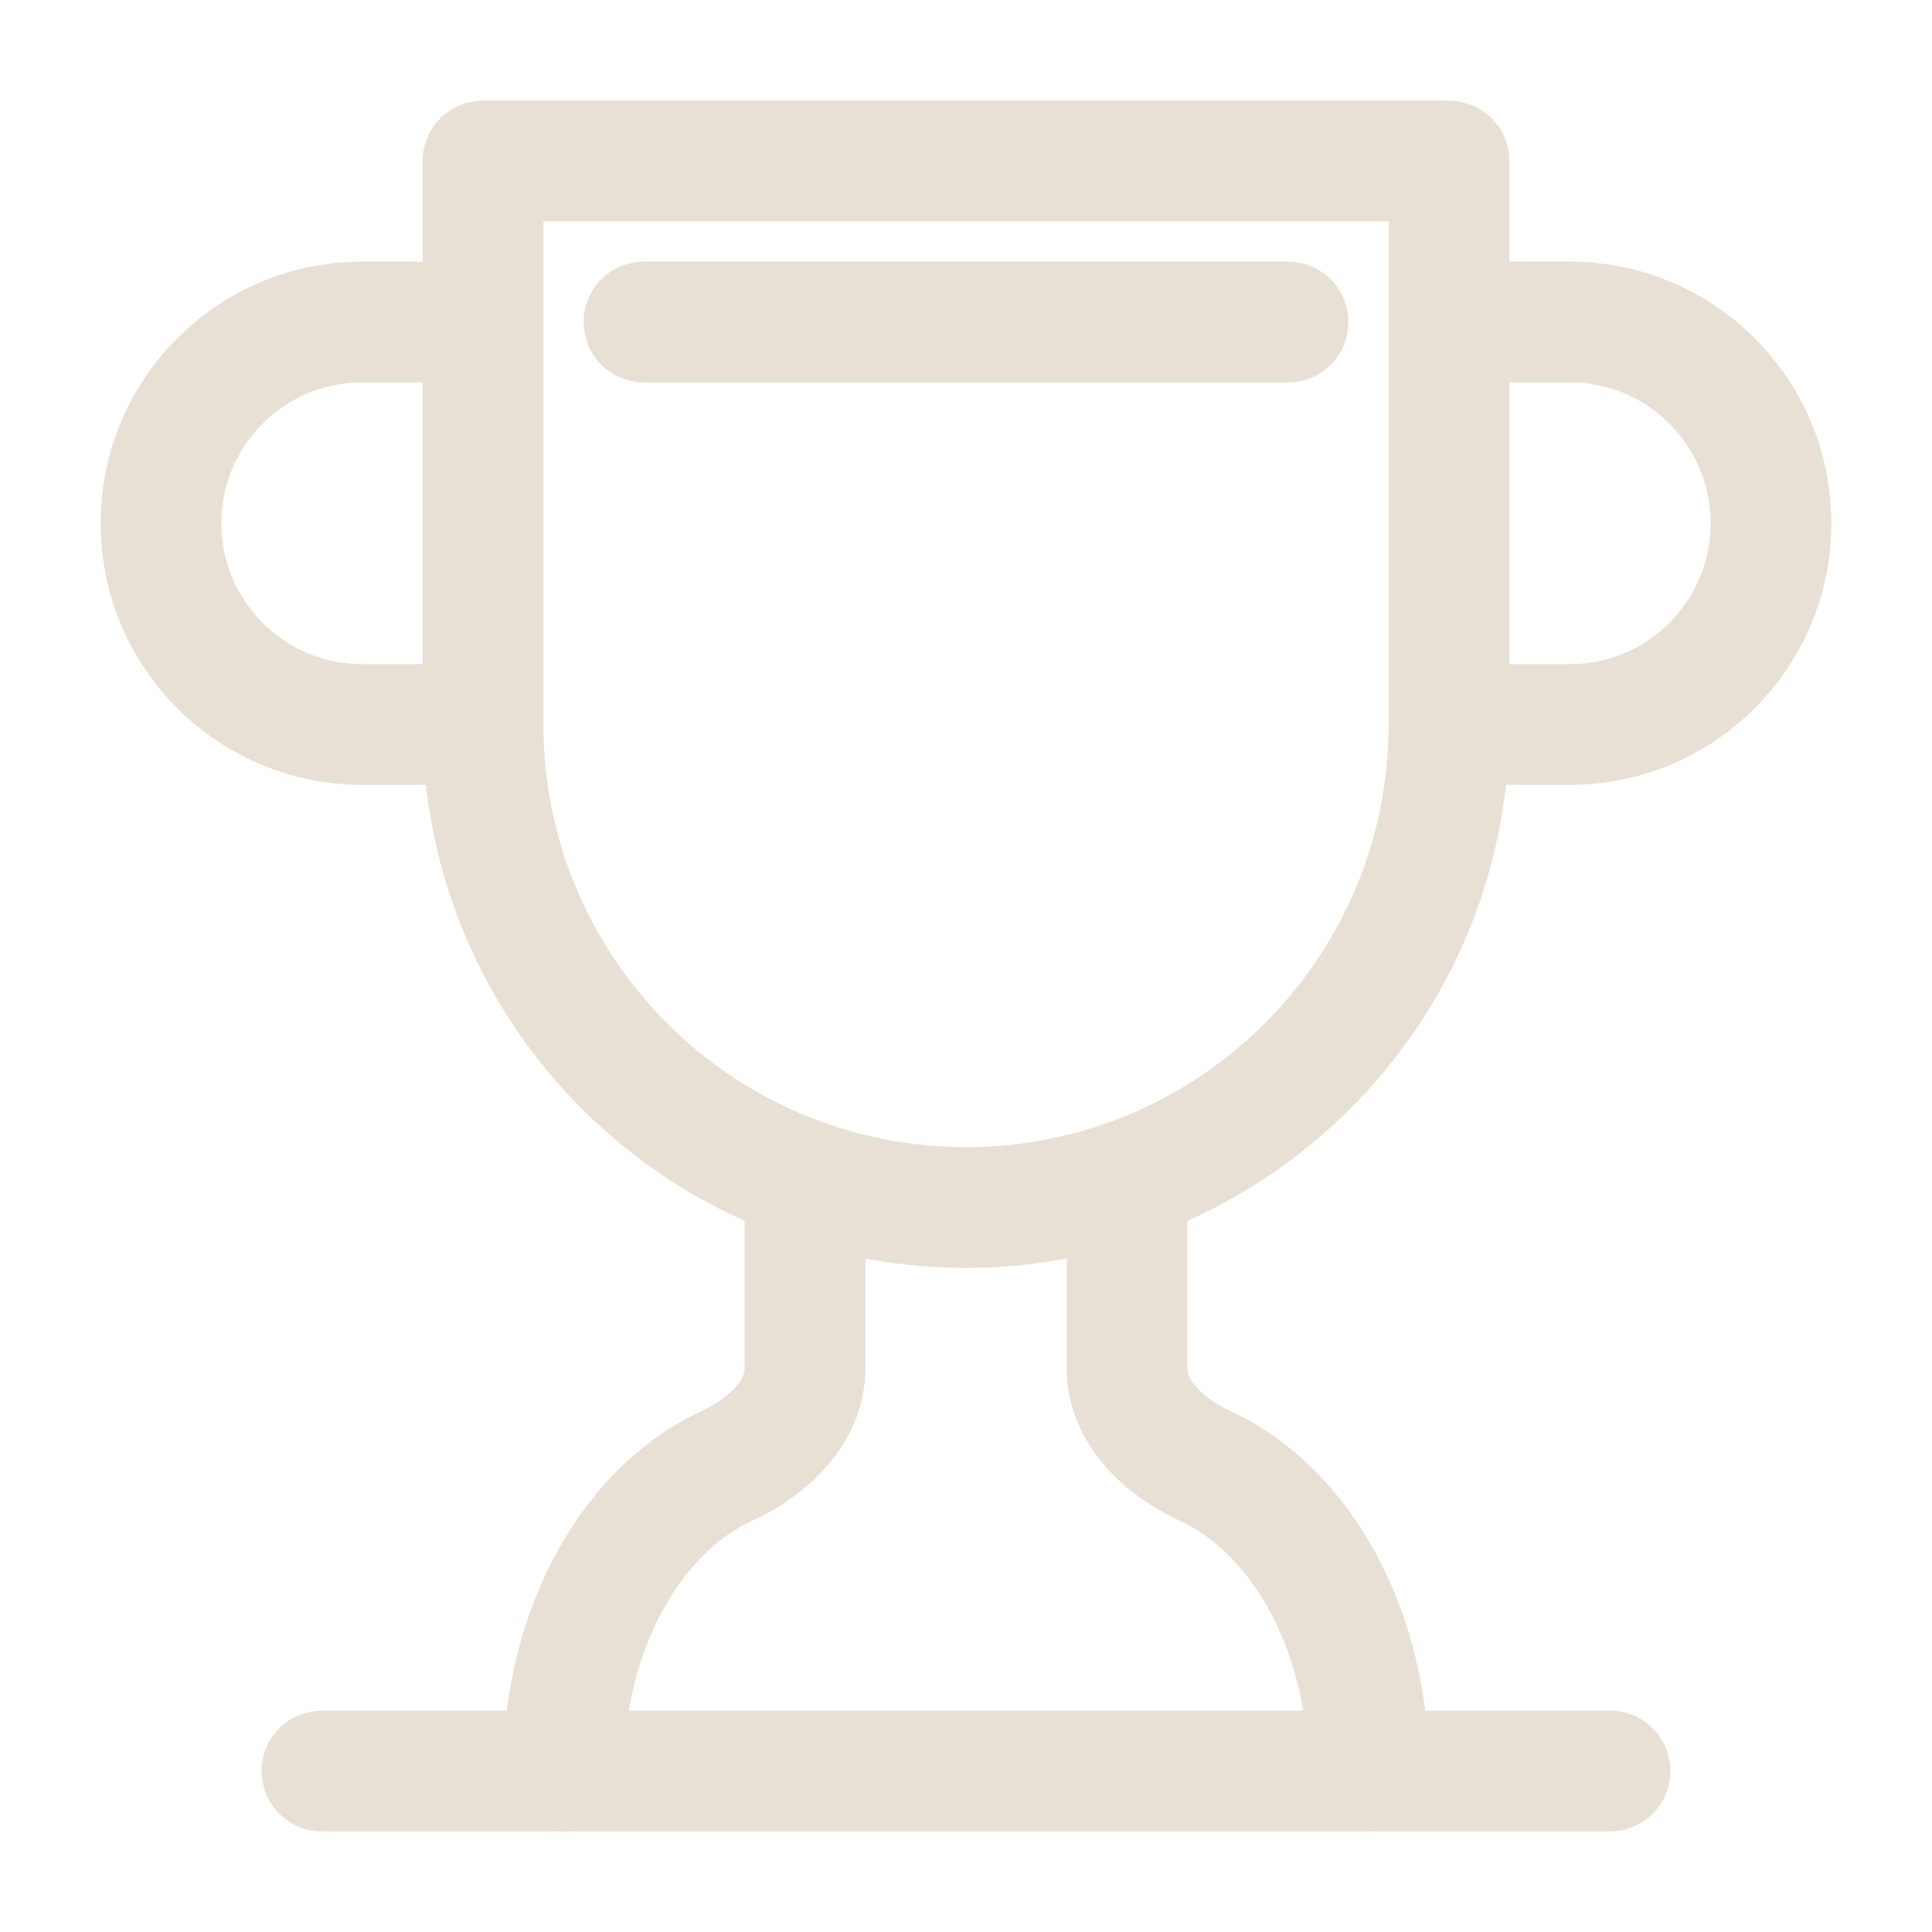
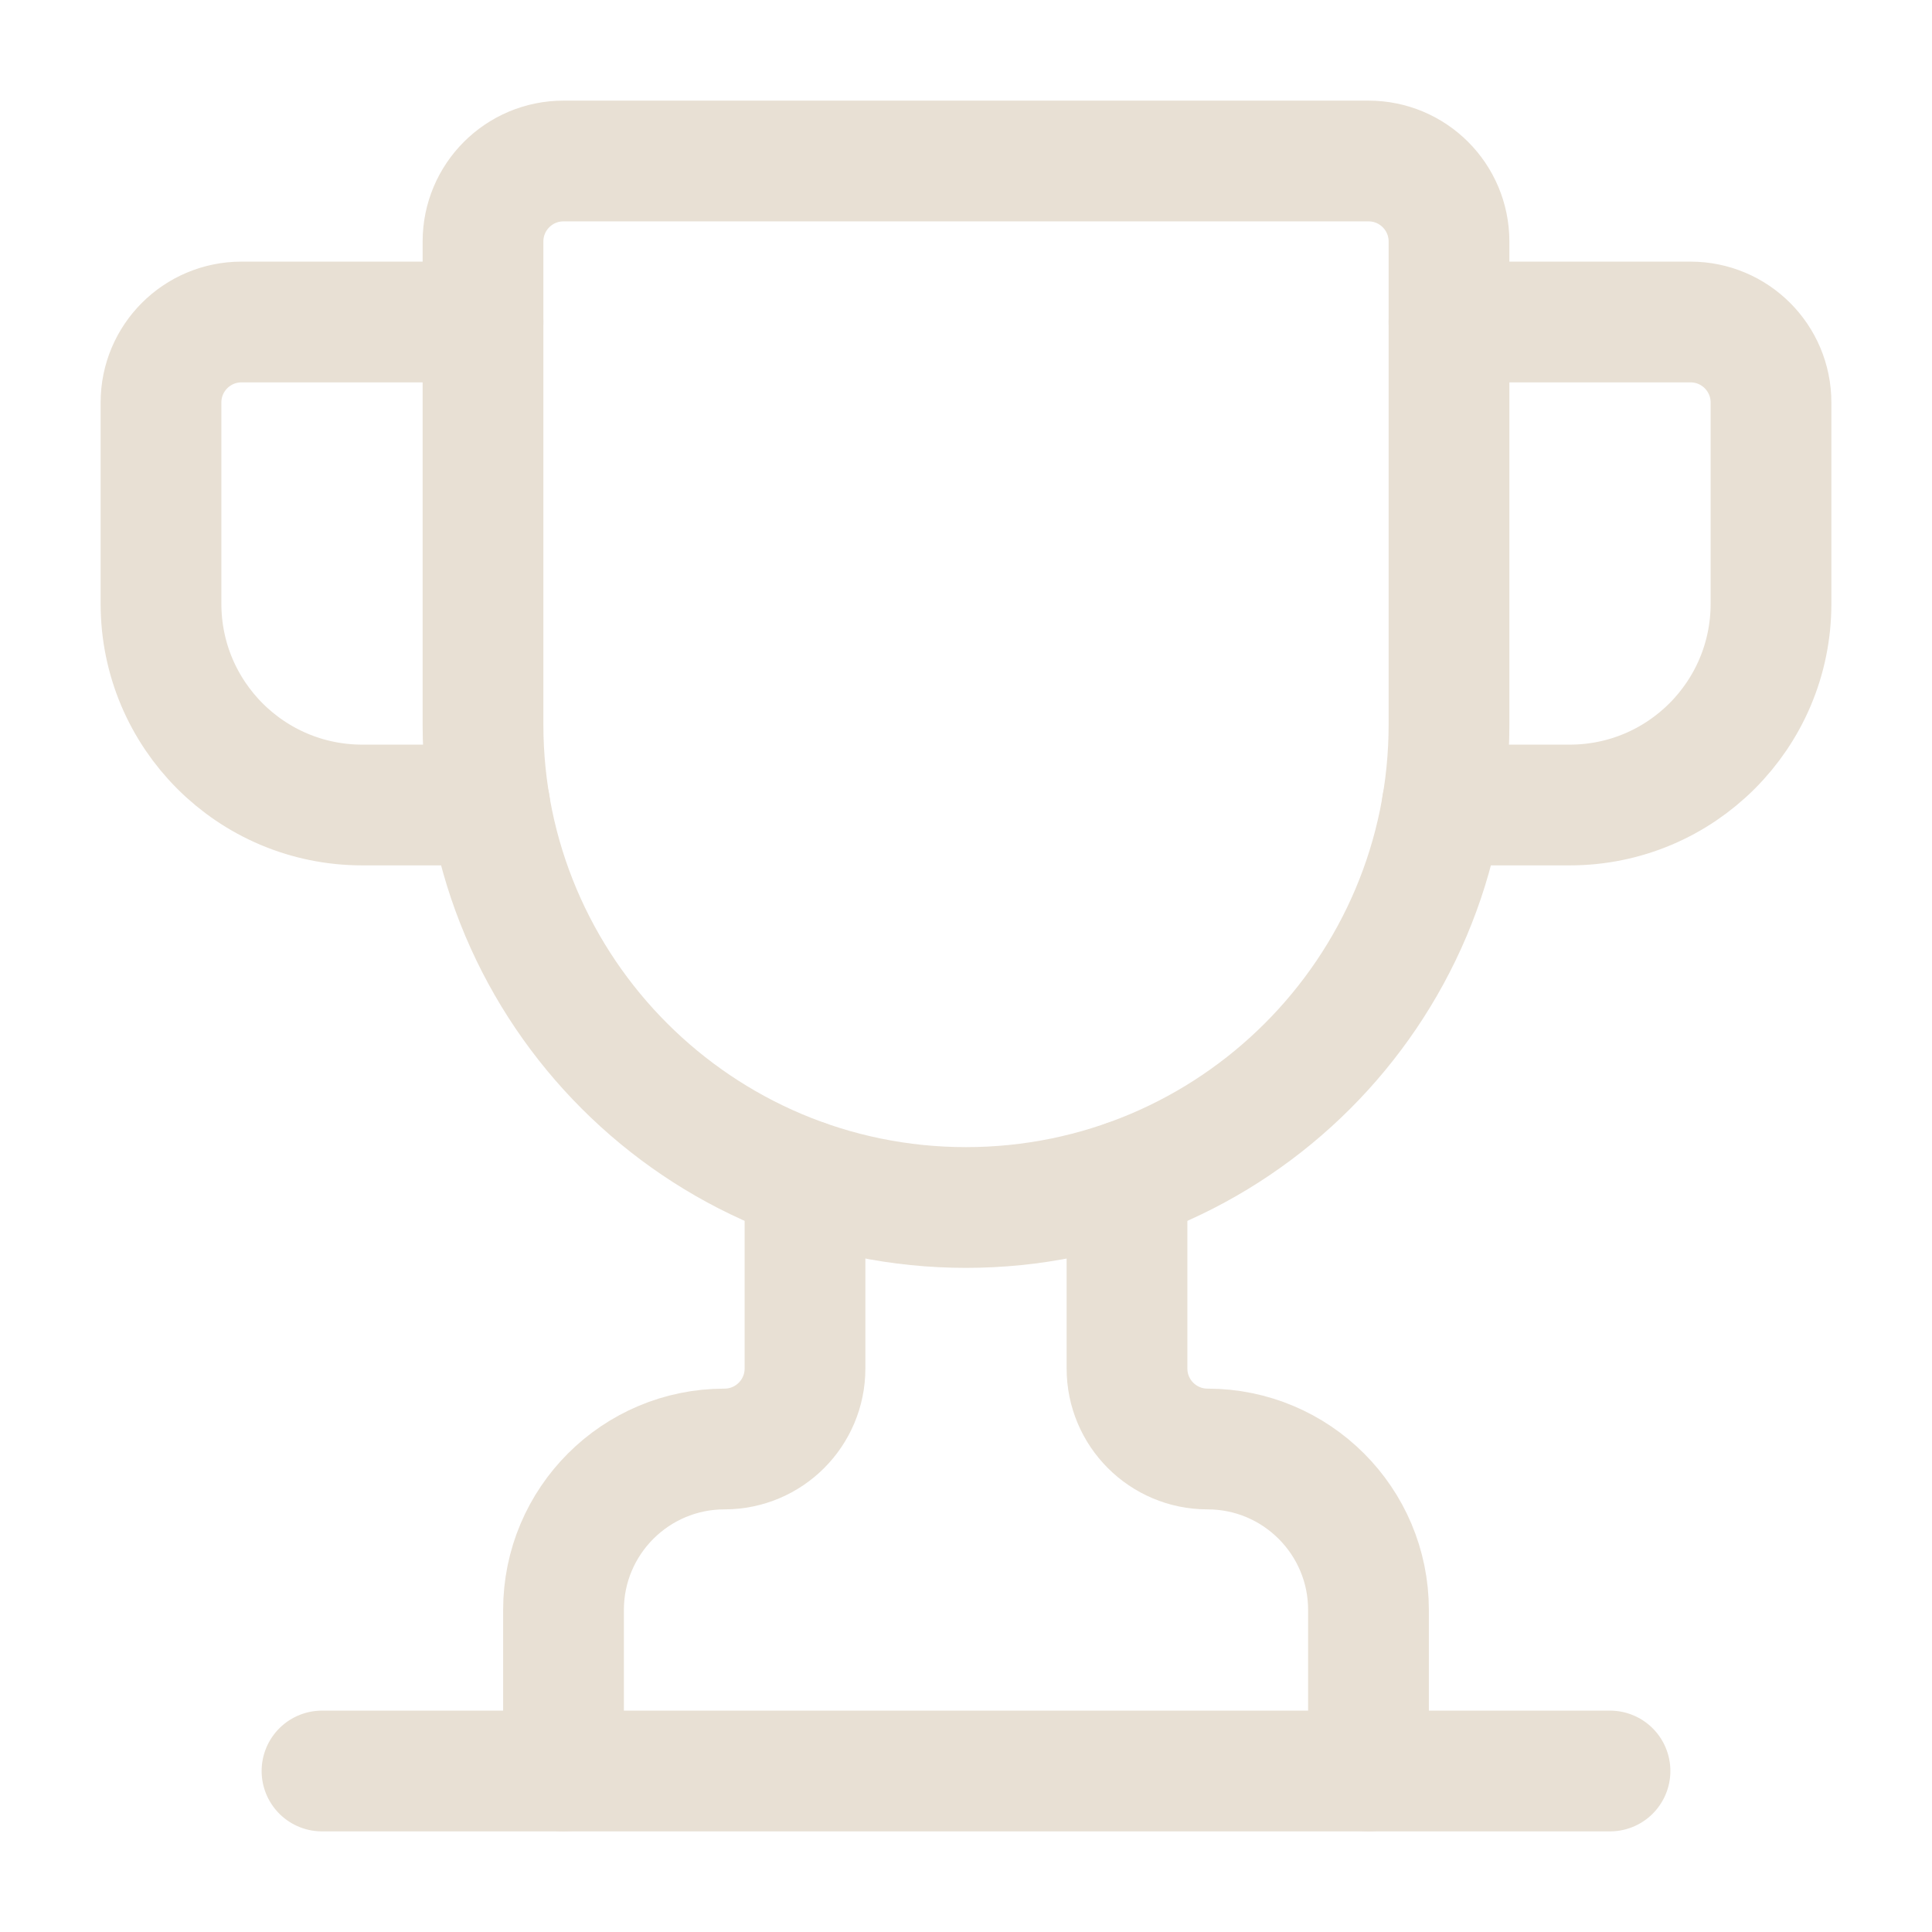
- <svg xmlns="http://www.w3.org/2000/svg" width="24" height="24" viewBox="0 0 24 24" fill="none" stroke="#e8e0d4" stroke-width="1.5" stroke-linecap="round" stroke-linejoin="round">
-   <path d="M6 9H4.5a2.5 2.5 0 0 1 0-5H6" />
-   <path d="M18 9h1.5a2.5 2.5 0 0 0 0-5H18" />
+ <svg xmlns="http://www.w3.org/2000/svg" width="24" height="24" viewBox="0 0 24 24" fill="none" stroke="#e8e0d4" stroke-width="1.5" stroke-linecap="round" stroke-linejoin="round" aria-hidden="true">
+   <path d="M10 14.66V17a1 1 0 0 1-1 1 2 2 0 0 0-2 2v2" />
+   <path d="M14 14.66V17a1 1 0 0 0 1 1 2 2 0 0 1 2 2v2" />
+   <path d="M17.916 10H19.5A2.5 2.5 0 0 0 22 7.5V5a1 1 0 0 0-1-1h-3" />
  <path d="M4 22h16" />
-   <path d="M10 14.66V17c0 .55-.47.98-.97 1.21C7.85 18.75 7 20.24 7 22" />
-   <path d="M14 14.66V17c0 .55.47.98.97 1.21C16.15 18.75 17 20.24 17 22" />
-   <path d="M18 2H6v7a6 6 0 0 0 12 0V2Z" />
-   <path d="M8 4h8" />
+   <path d="M6 9a6 6 0 0 0 12 0V3a1 1 0 0 0-1-1H7a1 1 0 0 0-1 1z" />
+   <path d="M6.084 10H4.5A2.5 2.5 0 0 1 2 7.5V5a1 1 0 0 1 1-1h3" />
</svg>
